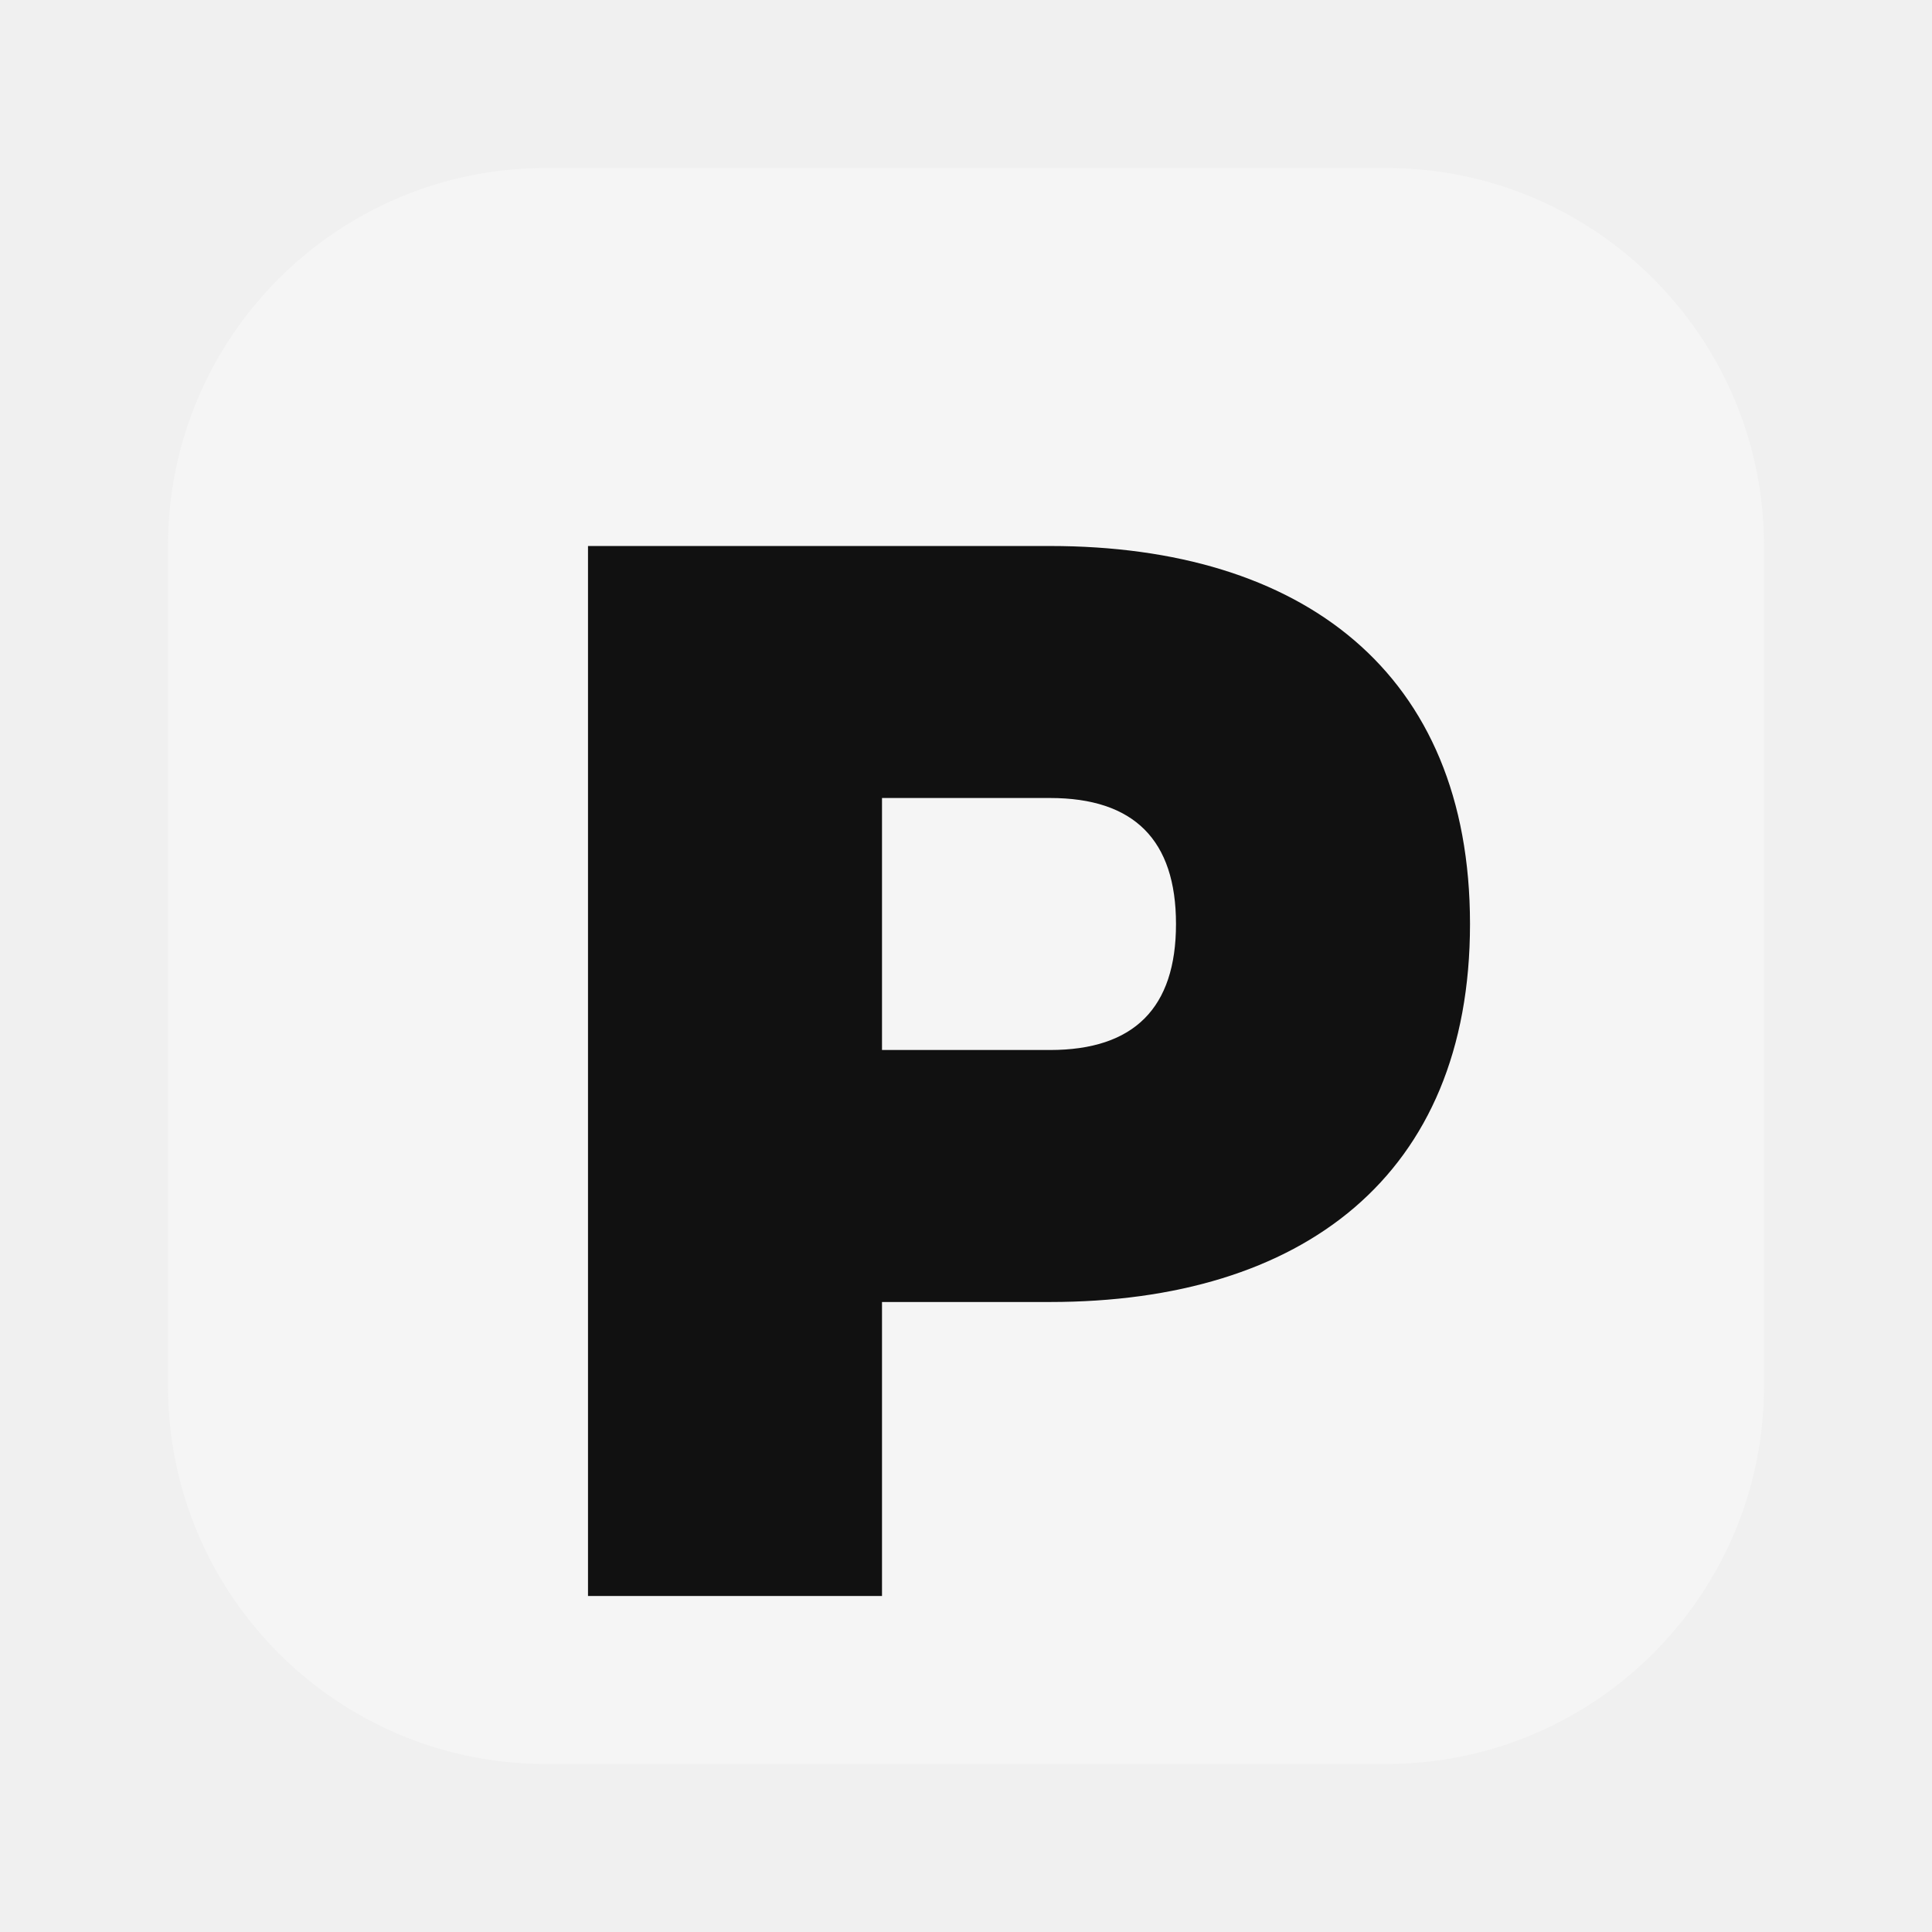
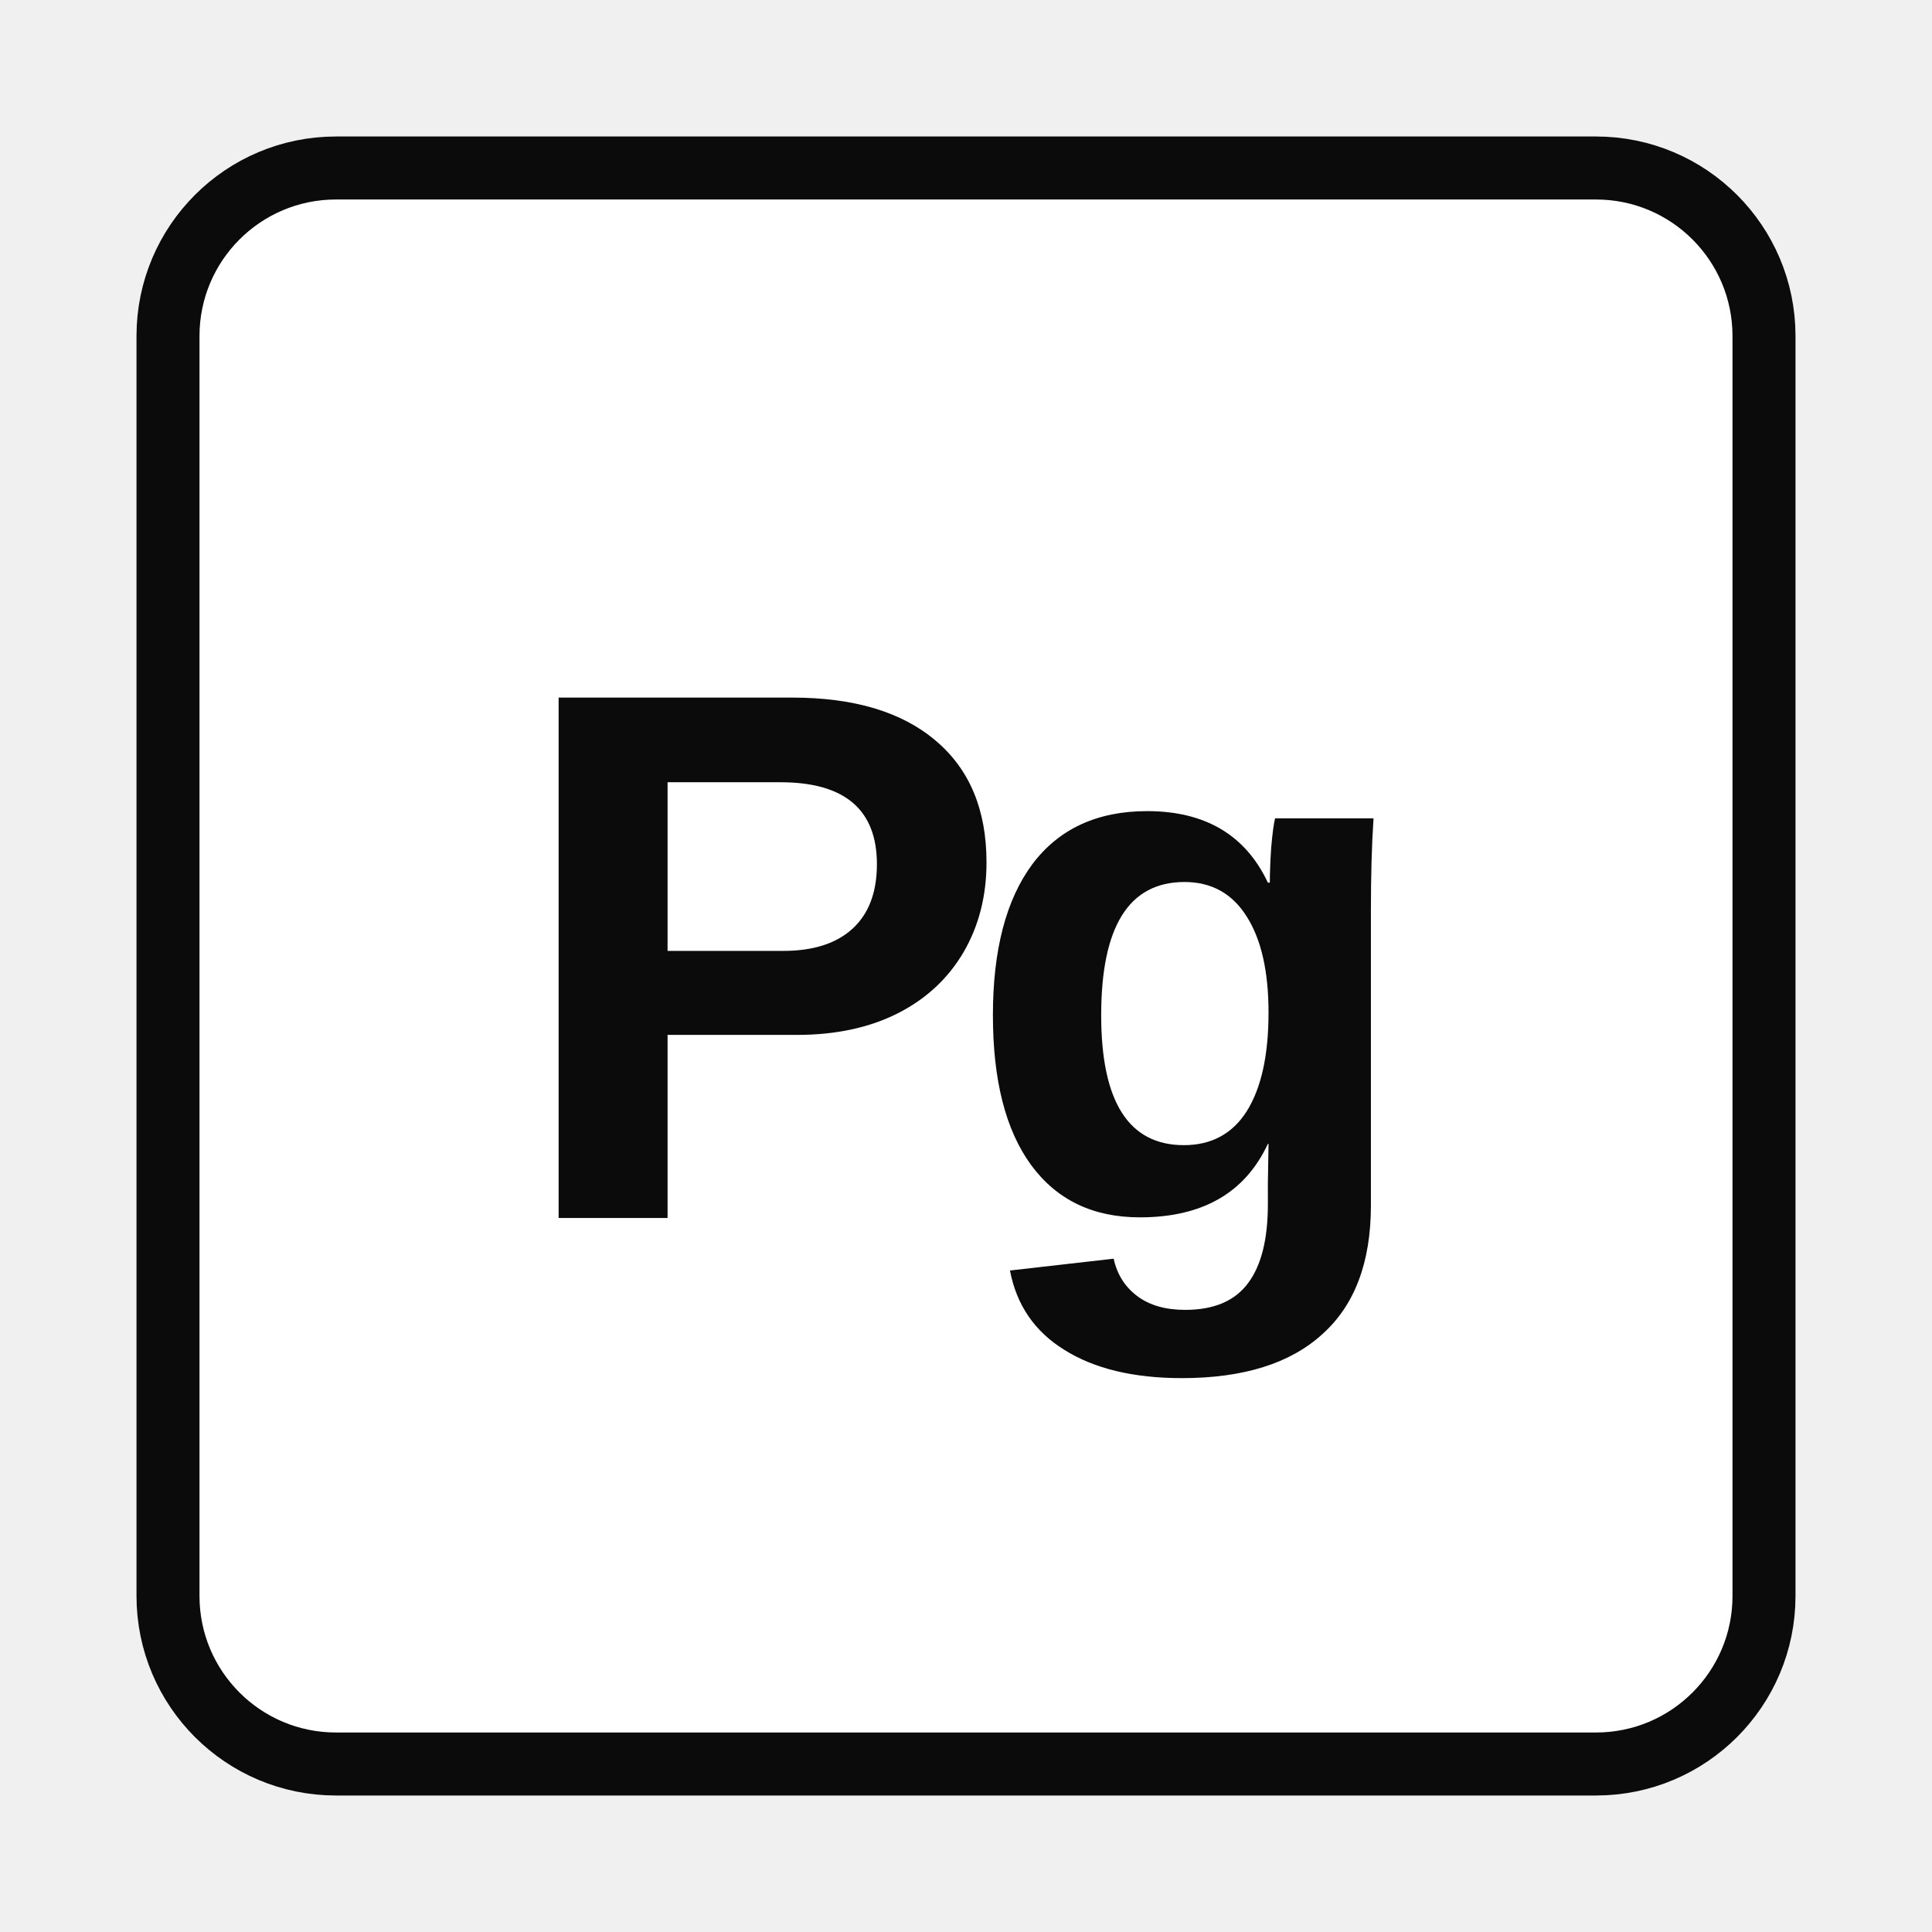
<svg xmlns="http://www.w3.org/2000/svg" width="46" height="46" viewBox="0 0 46 46">
-   <rect x="4" y="4" width="38" height="38" rx="9" fill="#f5f5f5" />
-   <path d="M14 13h11c6 0 10 3 10 9s-4 9-10 9h-4v7h-7V13zm7 6v6h4c2 0 3-1 3-3s-1-3-3-3h-4z" fill="#111" />
+   <rect x="4" y="4" width="38" height="38" rx="4" fill="#fff" stroke="#0b0b0c" stroke-width="1.5" />
+   <text x="23" y="29" fill="#0b0b0c" font-family="-apple-system, BlinkMacSystemFont, Arial, sans-serif" font-size="18" font-weight="700" letter-spacing="-1.2" text-anchor="middle">Pg</text>
</svg>
